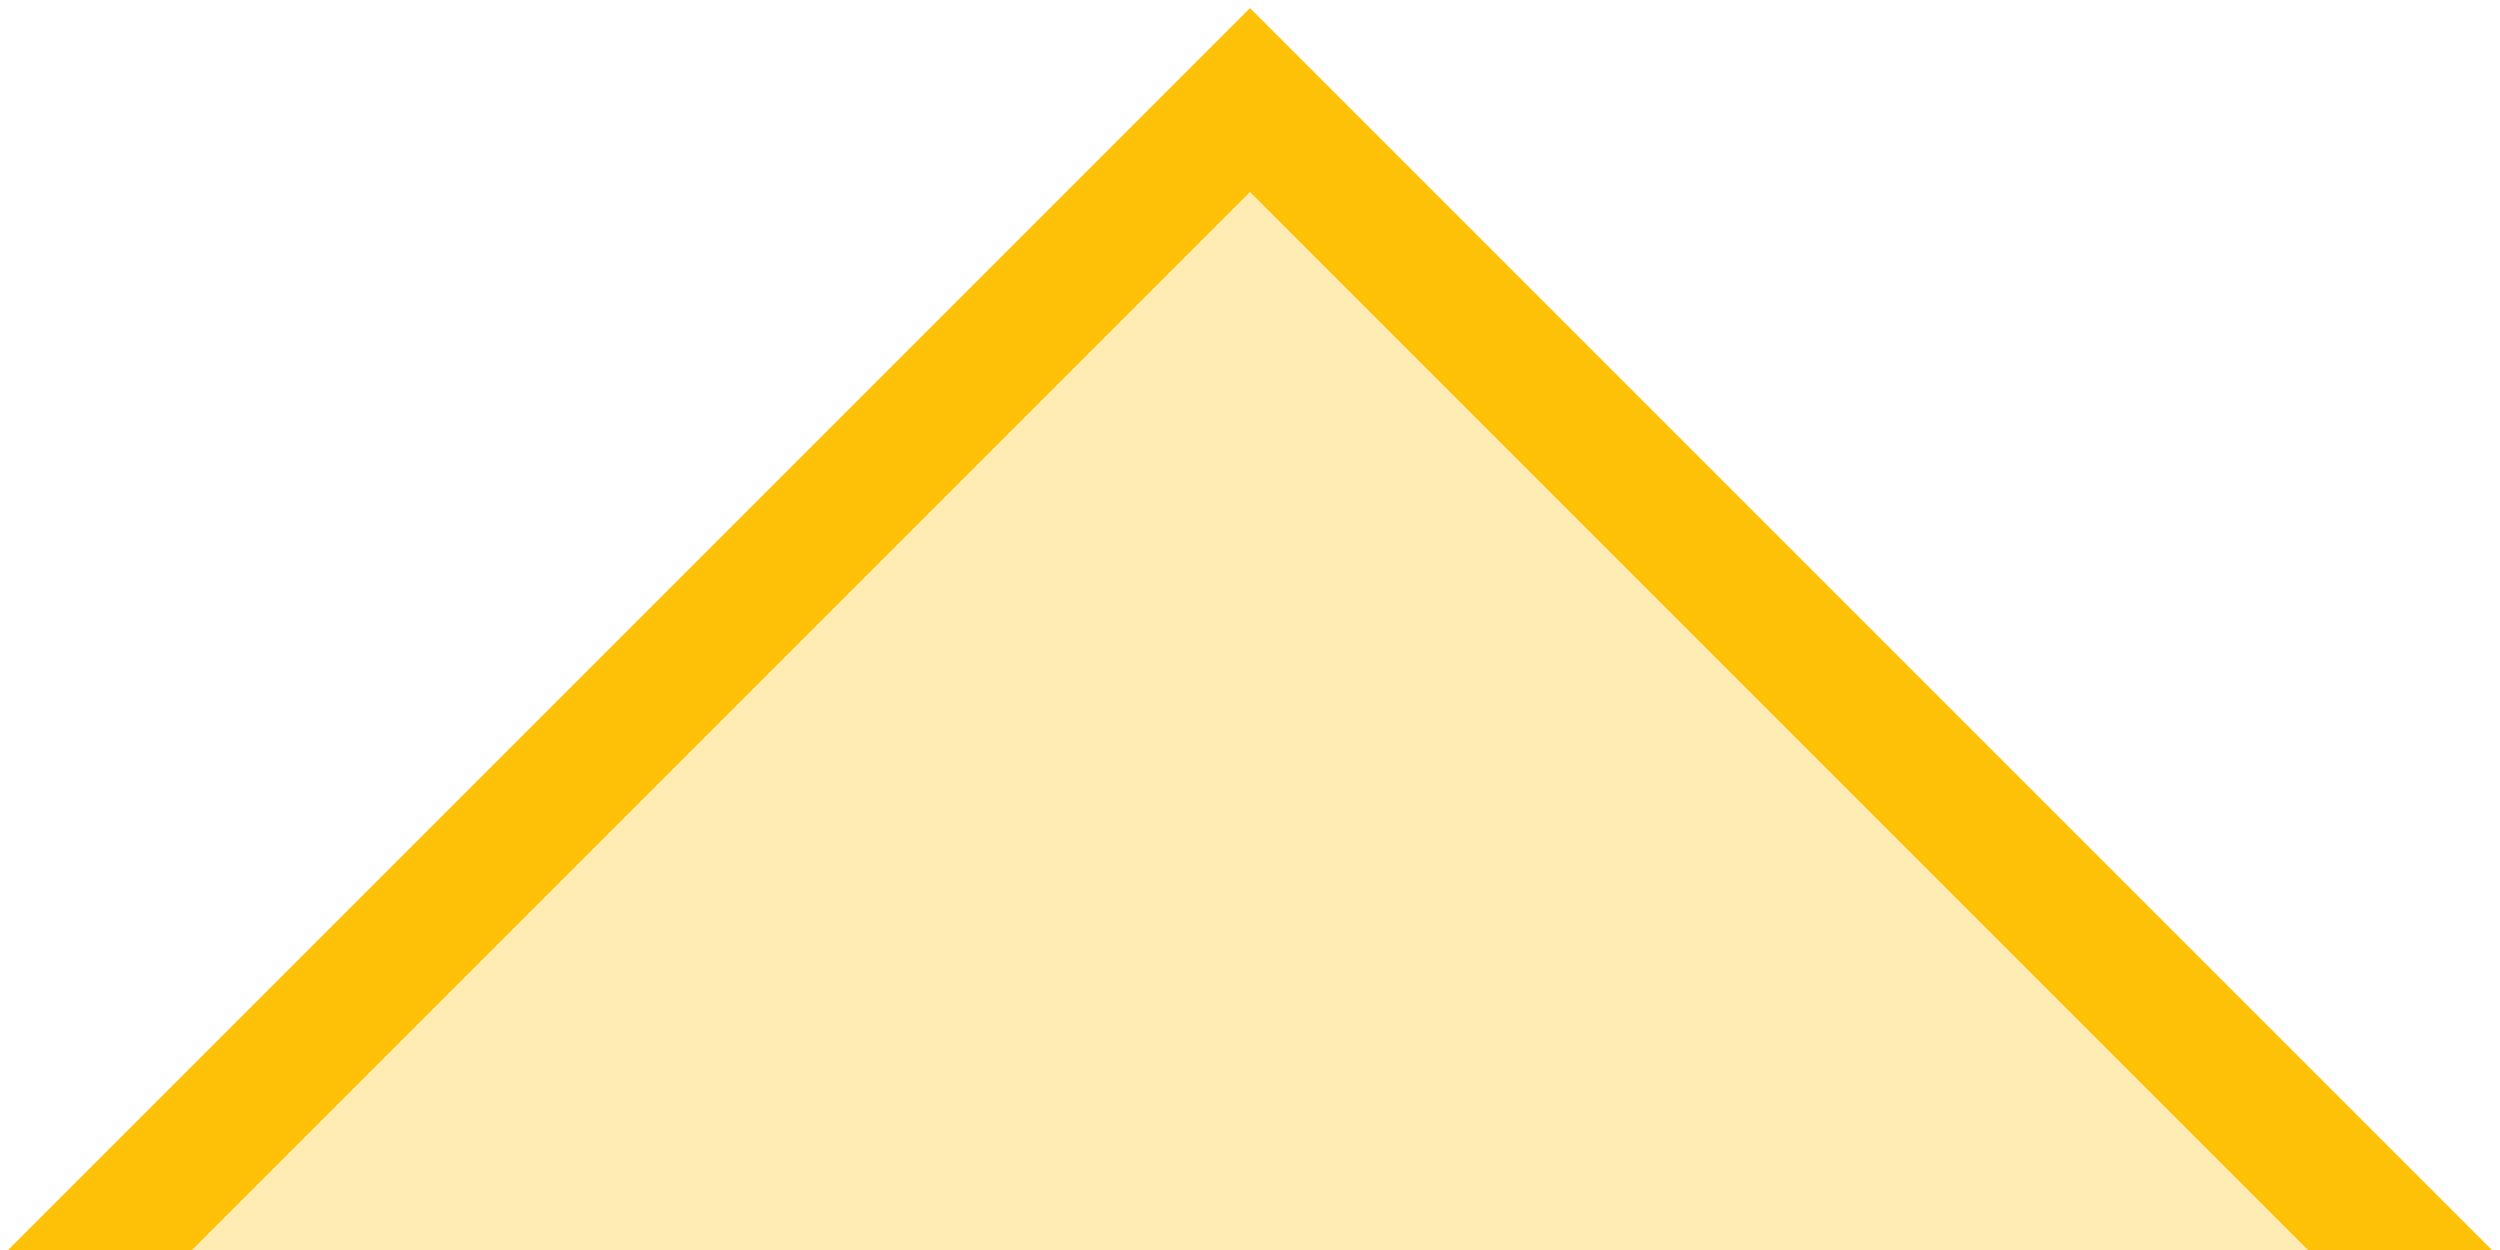
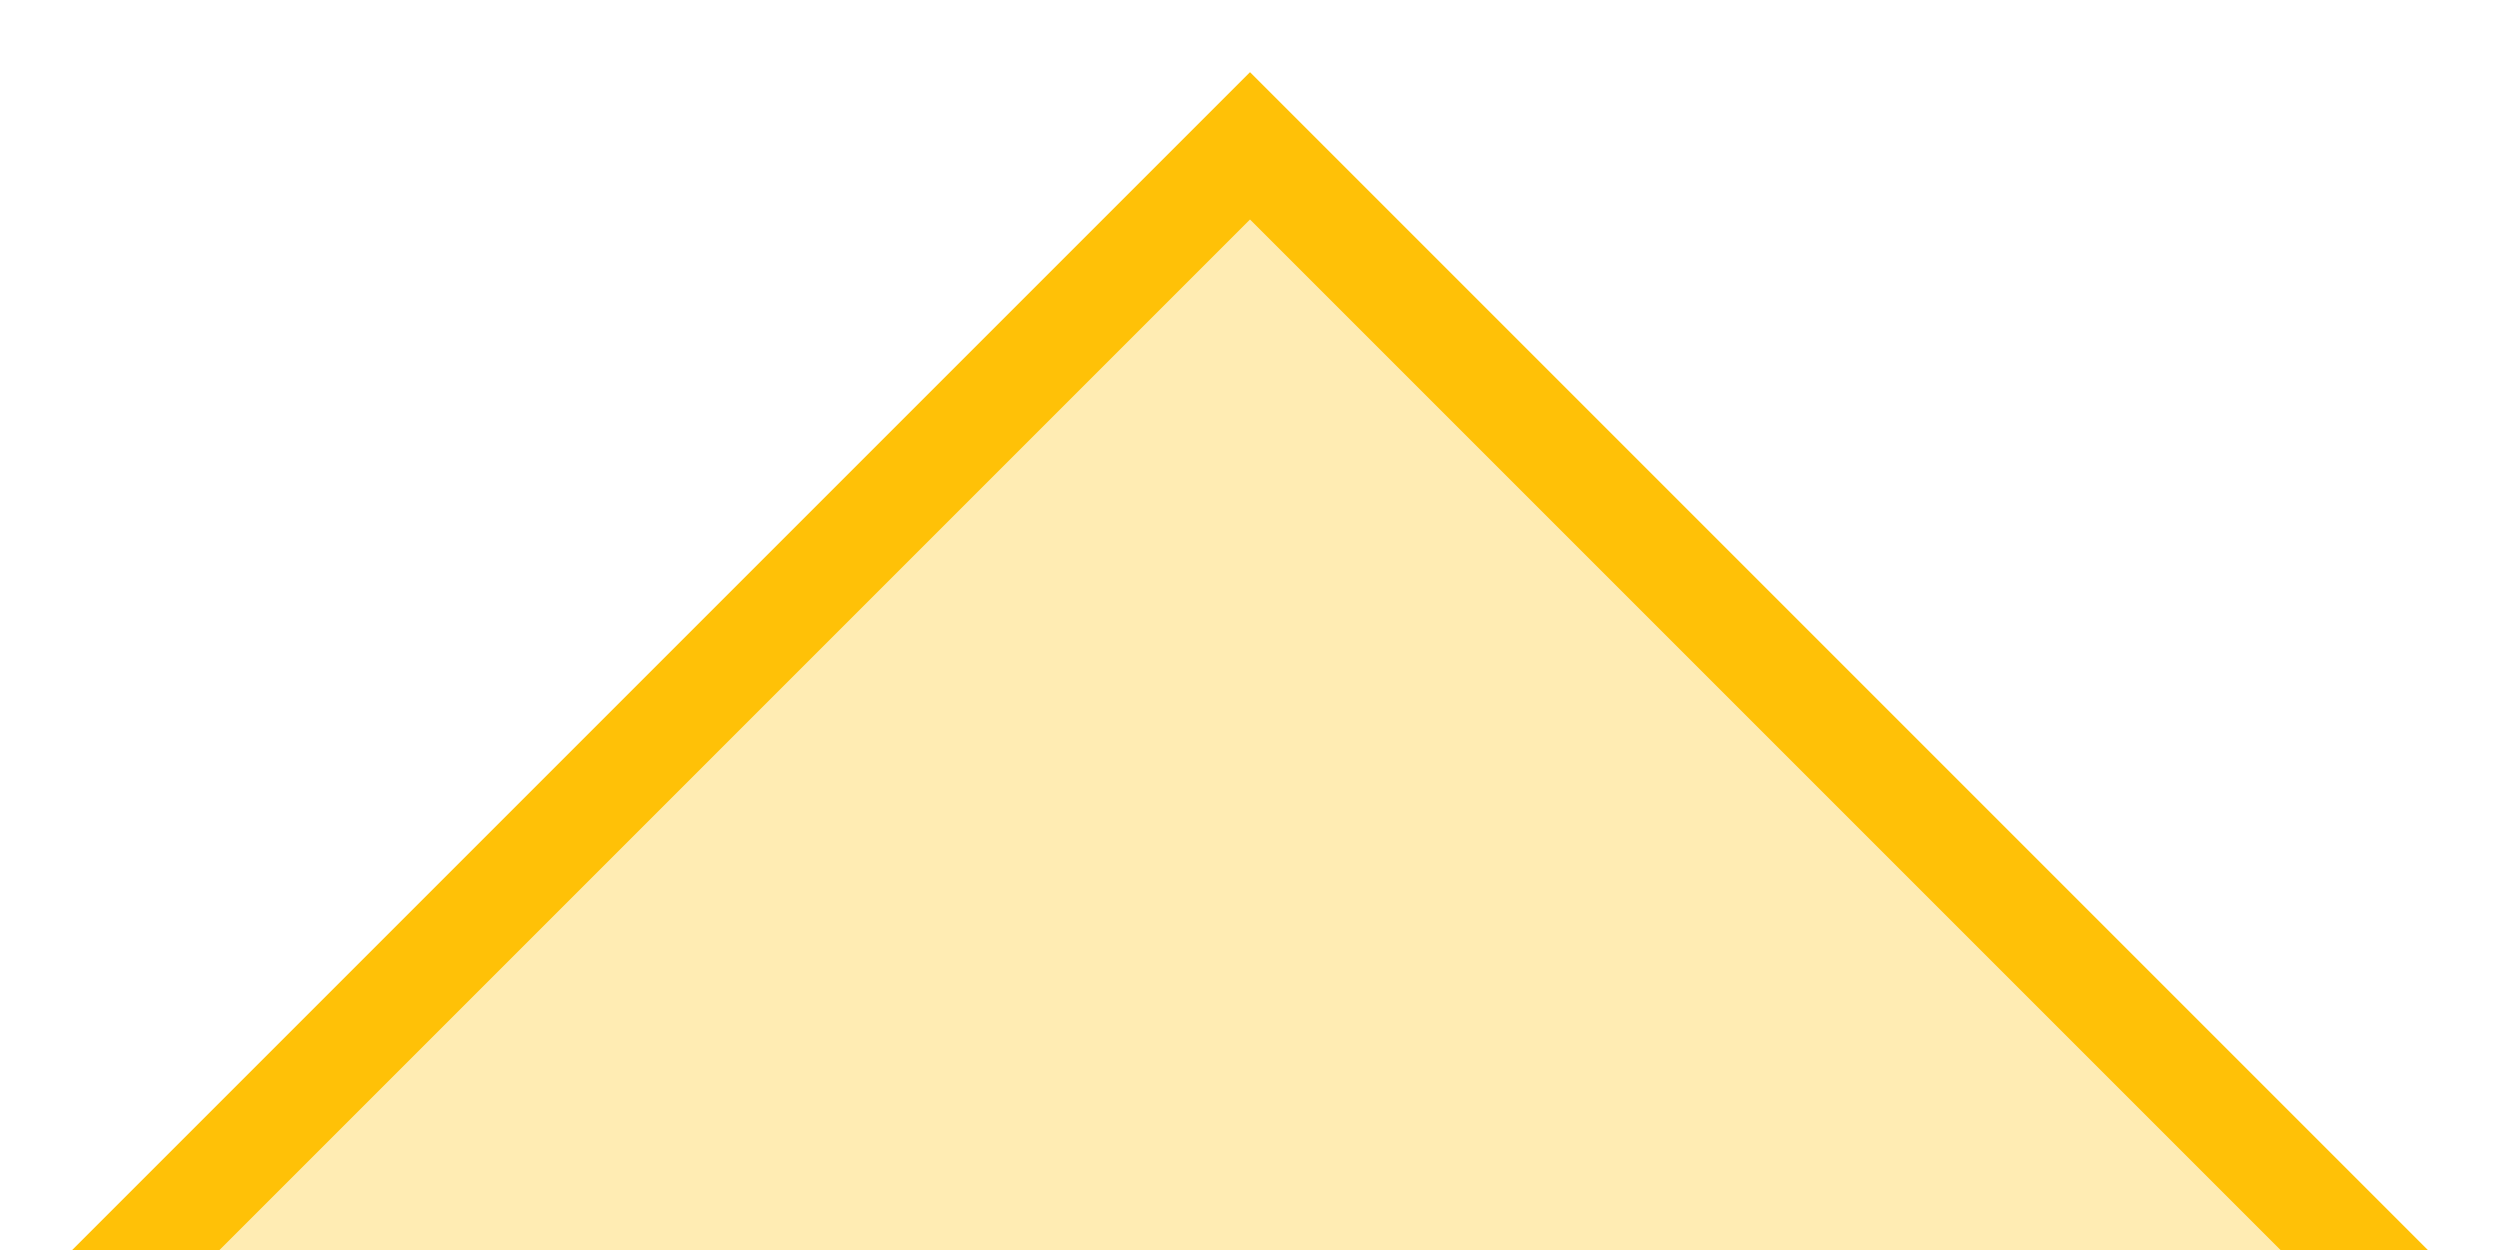
- <svg xmlns="http://www.w3.org/2000/svg" id="btn-subtle-arrow" width="20" height="10" viewBox="0 0 20 10">
-   <path fill="#ffecb3" stroke="#ffc107" stroke-miterlimit="10" stroke-width="1.04" d="M.4 10.4L10 .8l9.6 9.6" />
+ <svg xmlns="http://www.w3.org/2000/svg" id="btn-subtle-arrow" width="24" height="12" viewBox="0 0 24 12">
+   <path fill="#ffecb3" stroke="#ffc107" stroke-miterlimit="10" d="M1 12.4l11-11 11 11" />
</svg>
